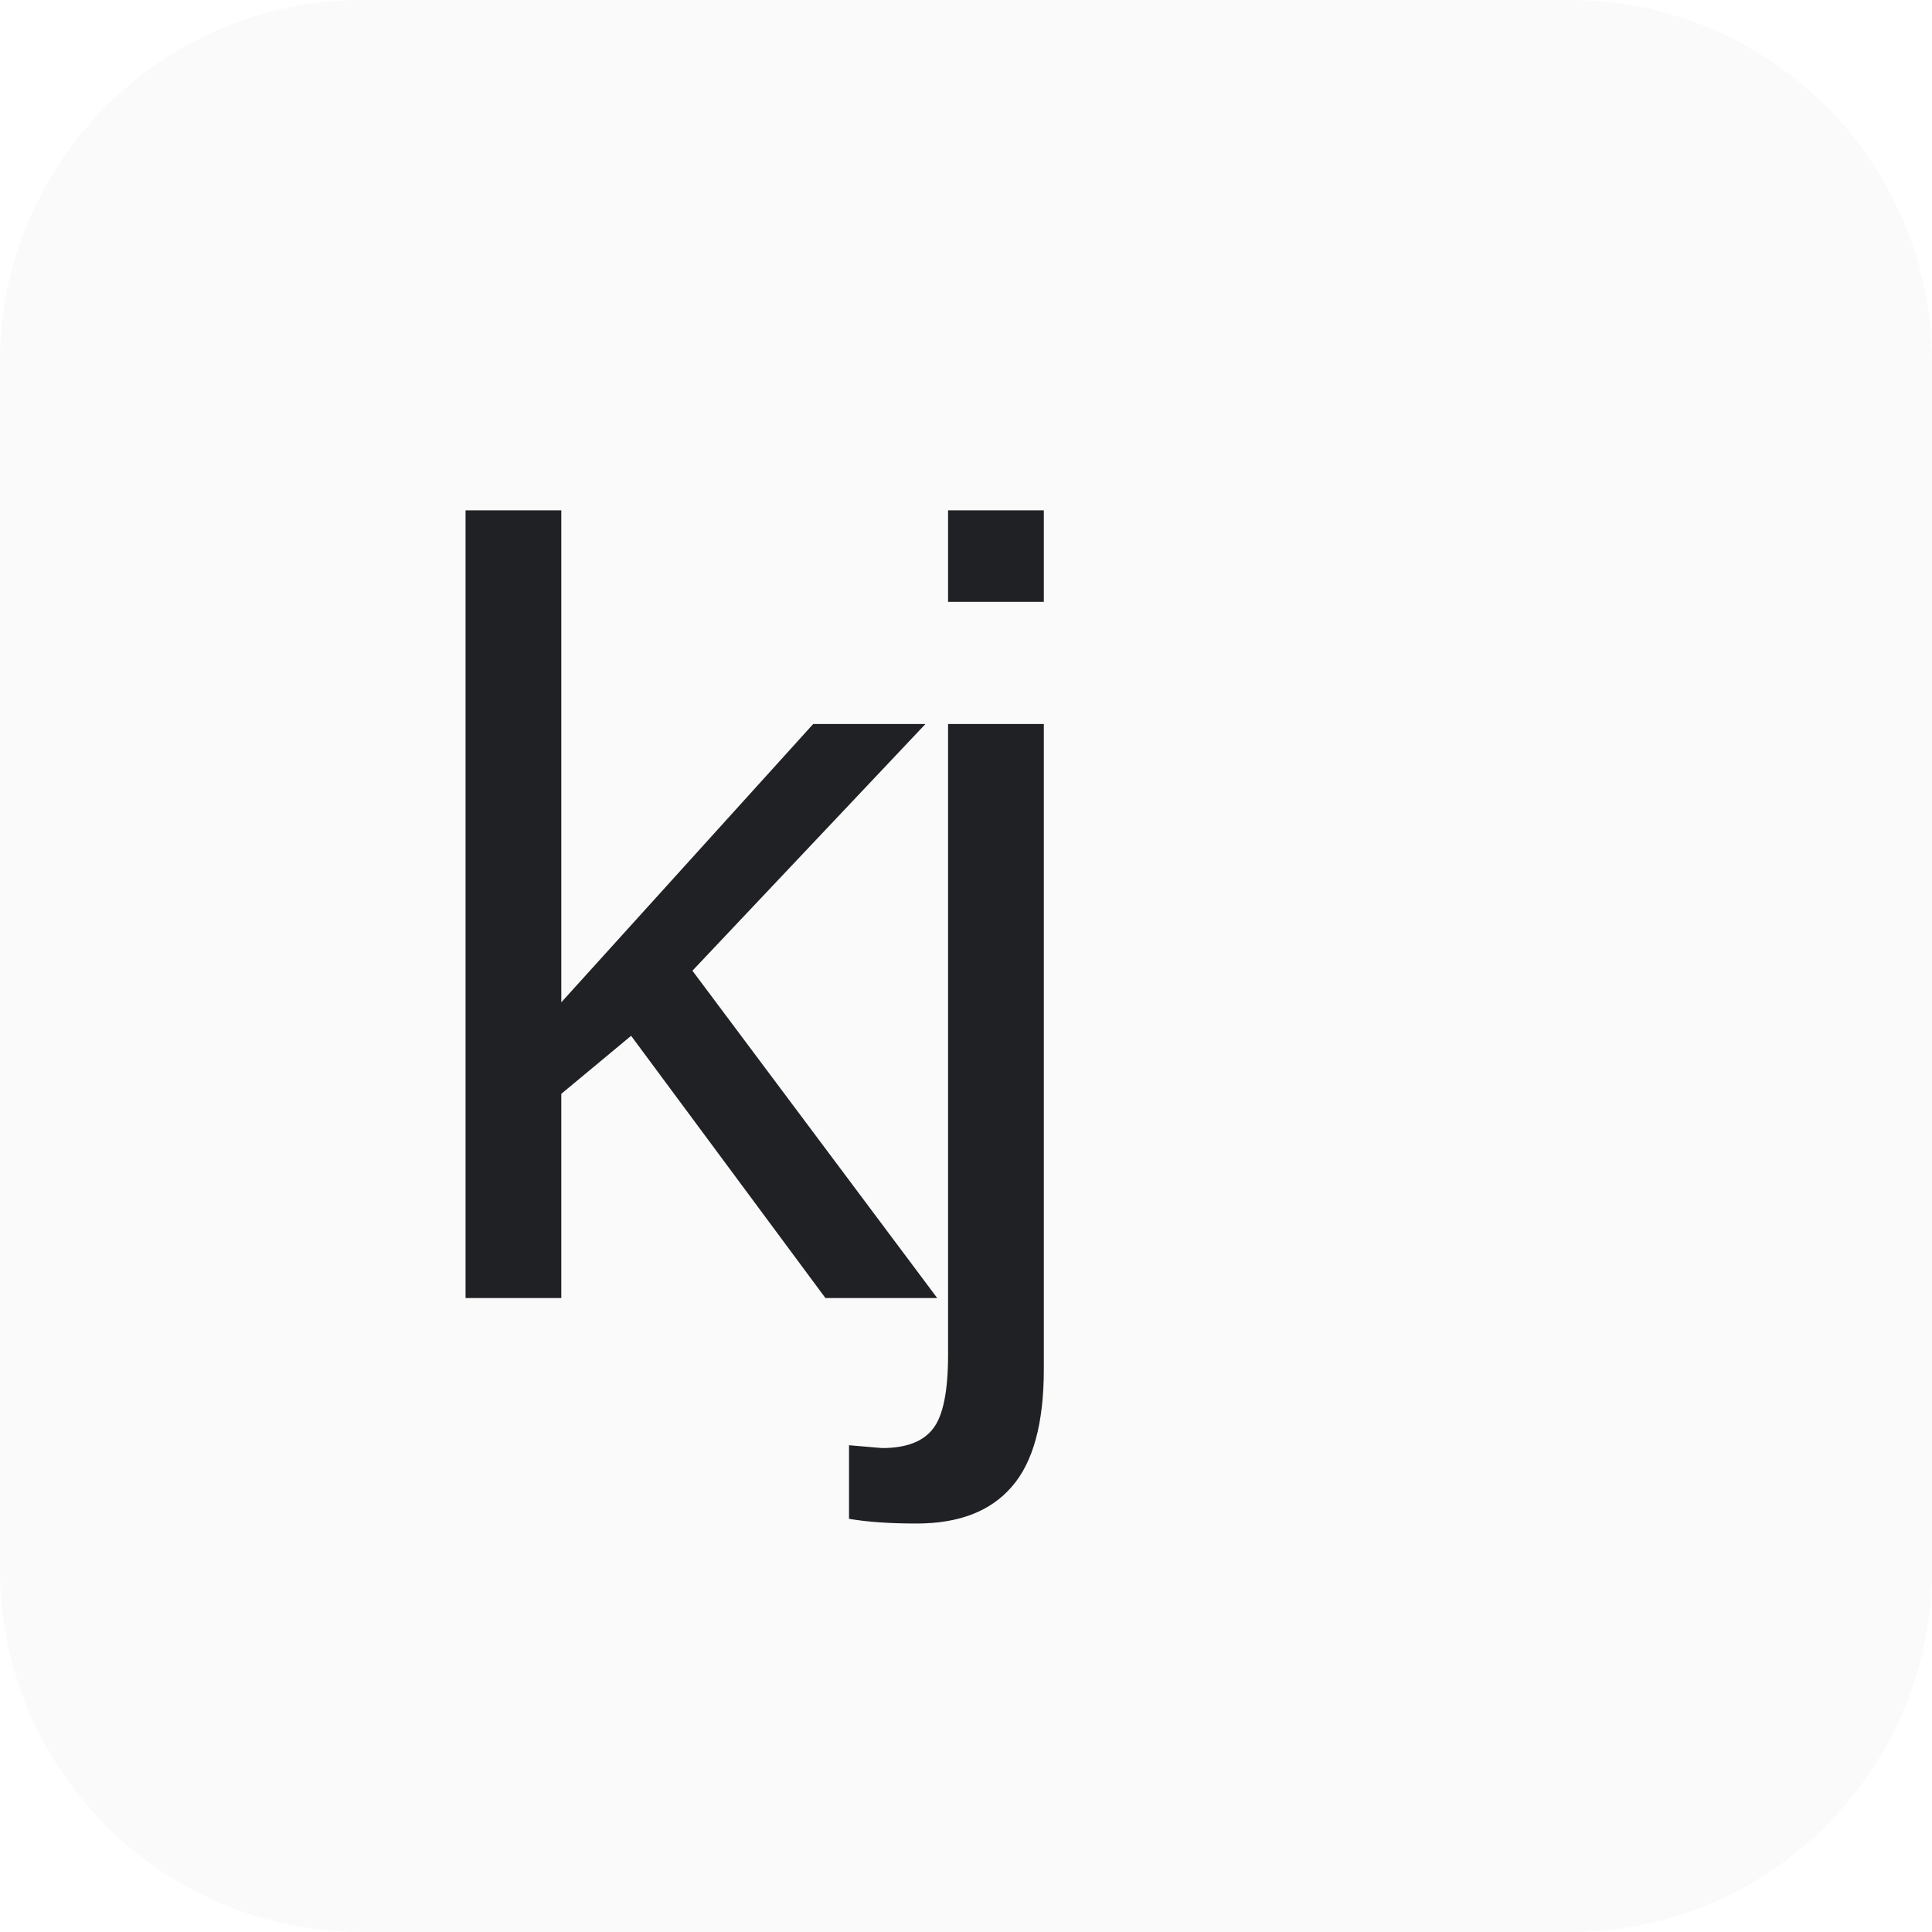
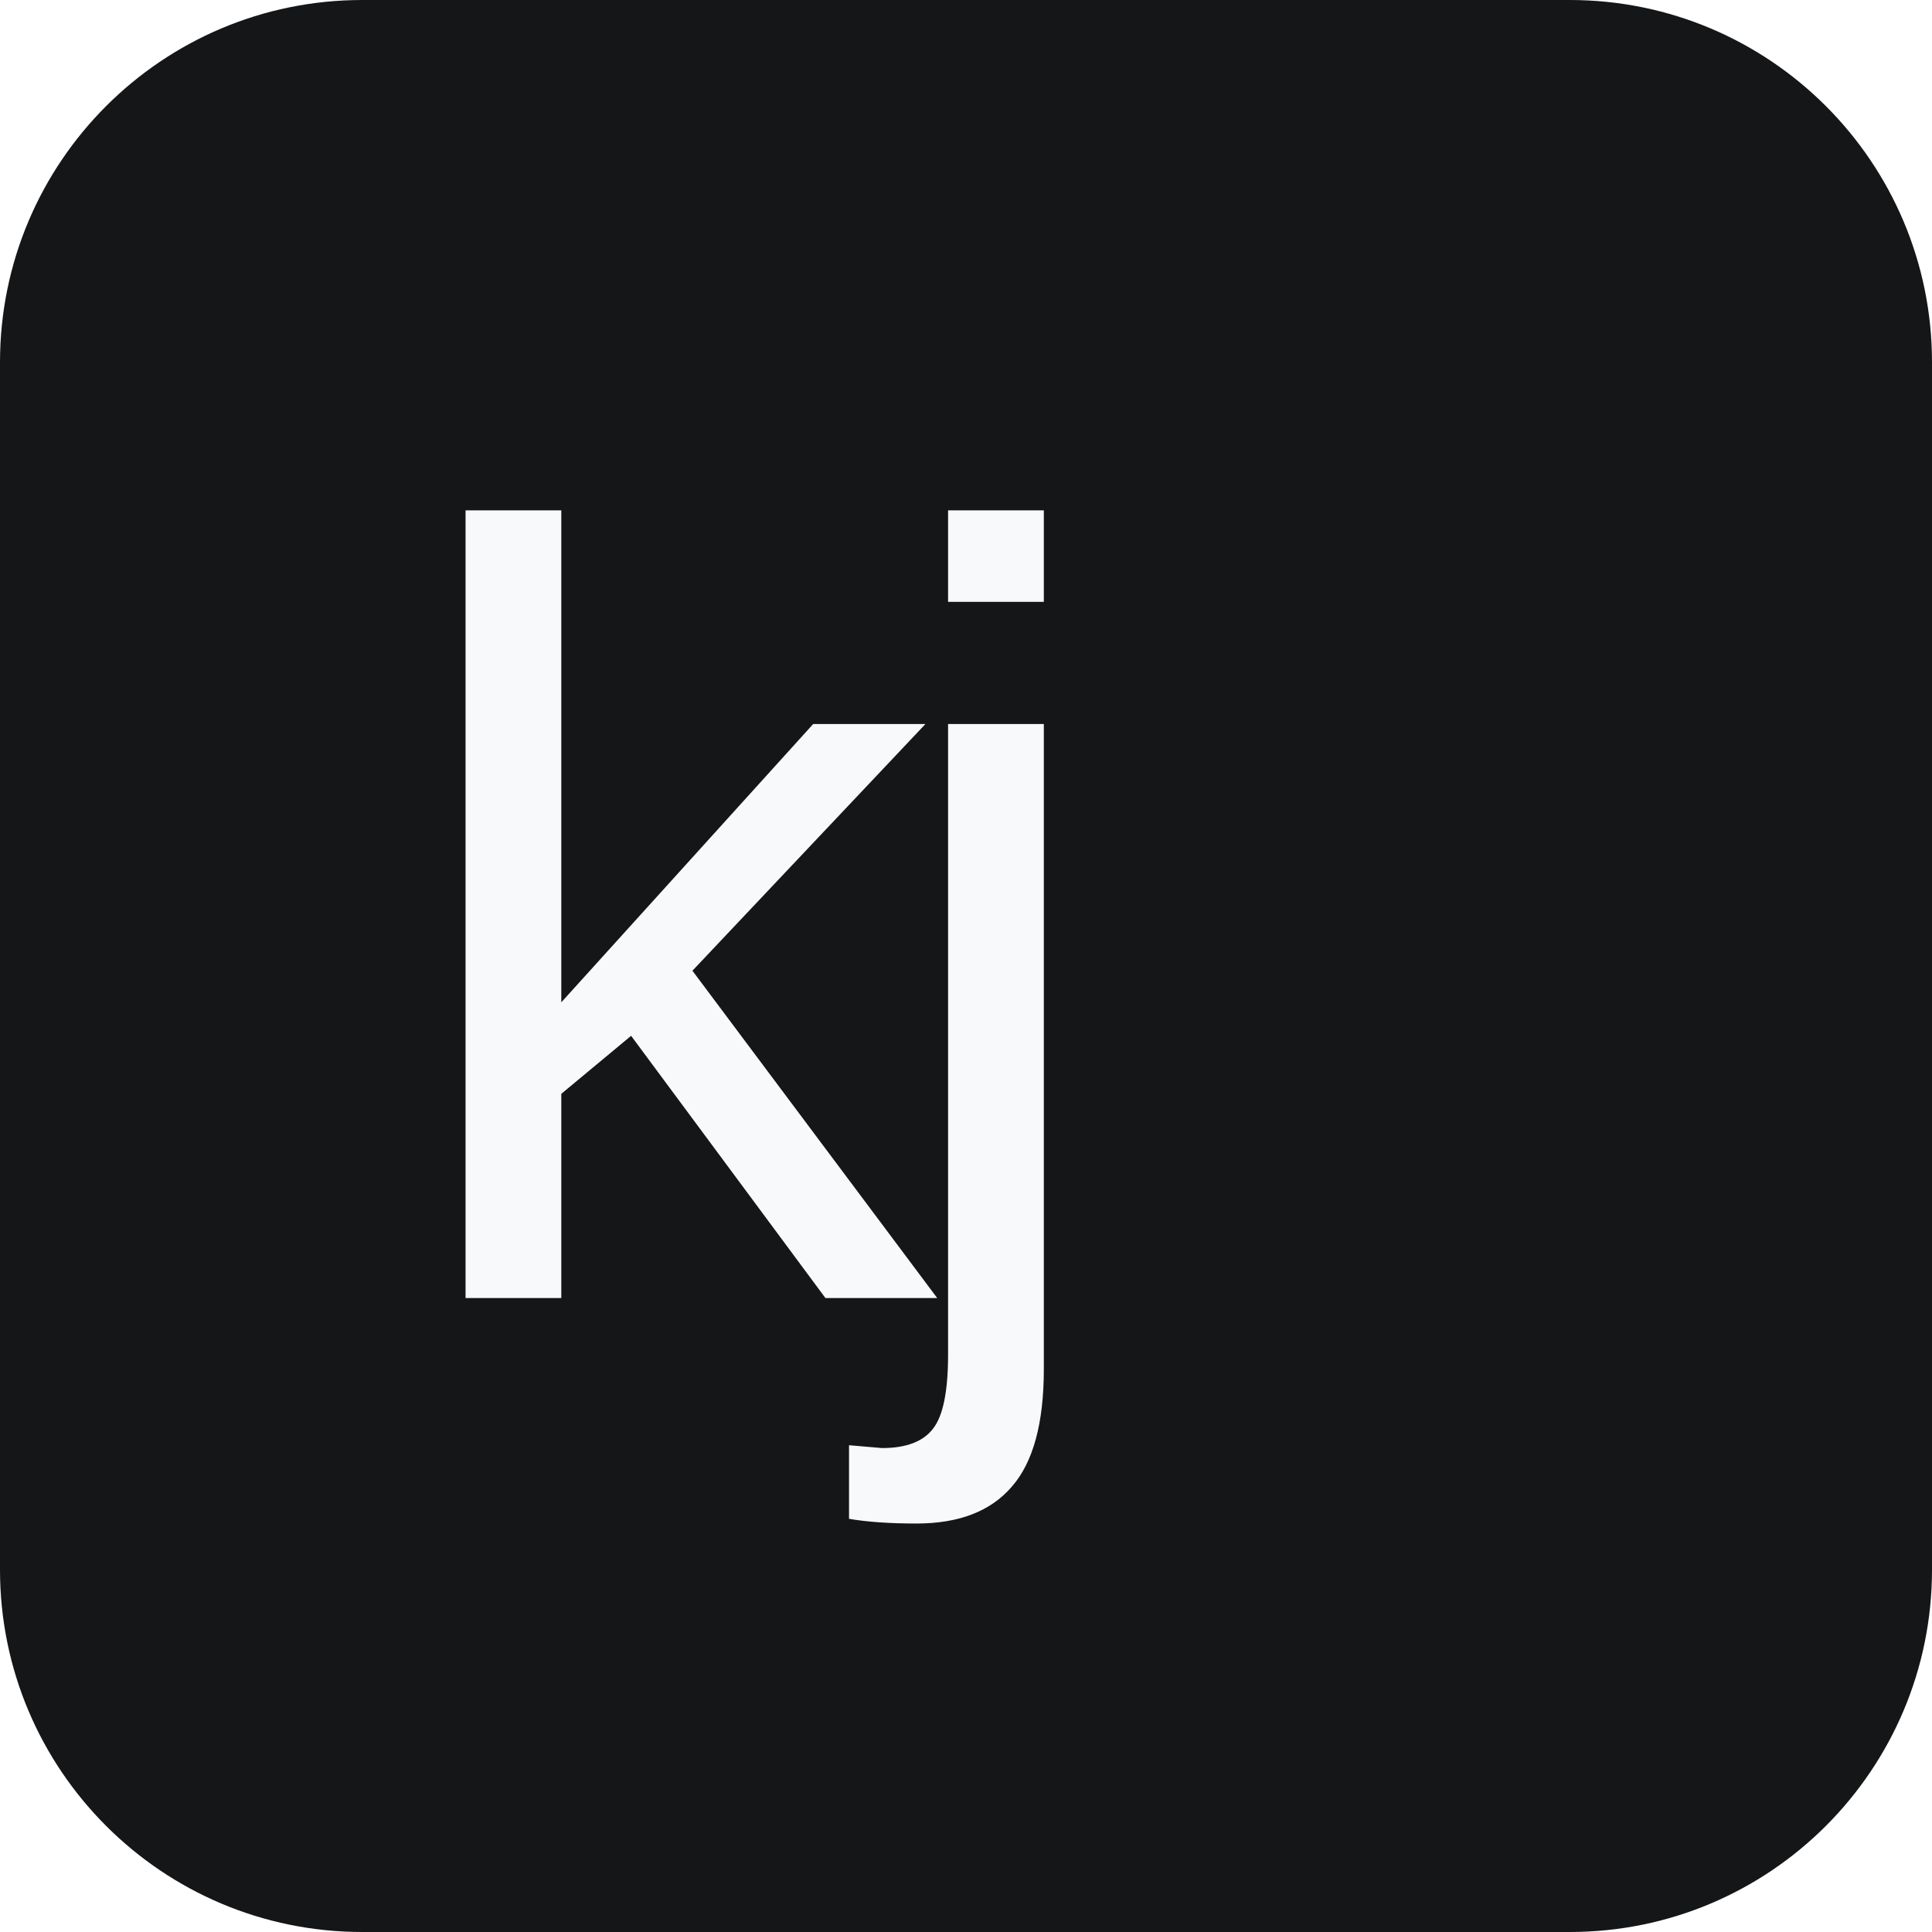
<svg xmlns="http://www.w3.org/2000/svg" viewBox="0 0 64 64">
-   <rect width="64" height="64" rx="12" fill="#fafafa" />
-   <text x="13" y="43" fill="#202124" font-family="Arial,sans-serif" font-weight="500" font-size="36" letter-spacing="-2">kj</text>
+   <rect width="64" height="64" rx="12" fill="#151618" />
+   <text x="13" y="43" fill="#f8f9fa" font-family="Arial,sans-serif" font-weight="500" font-size="36" letter-spacing="-2">kj</text>
</svg>
